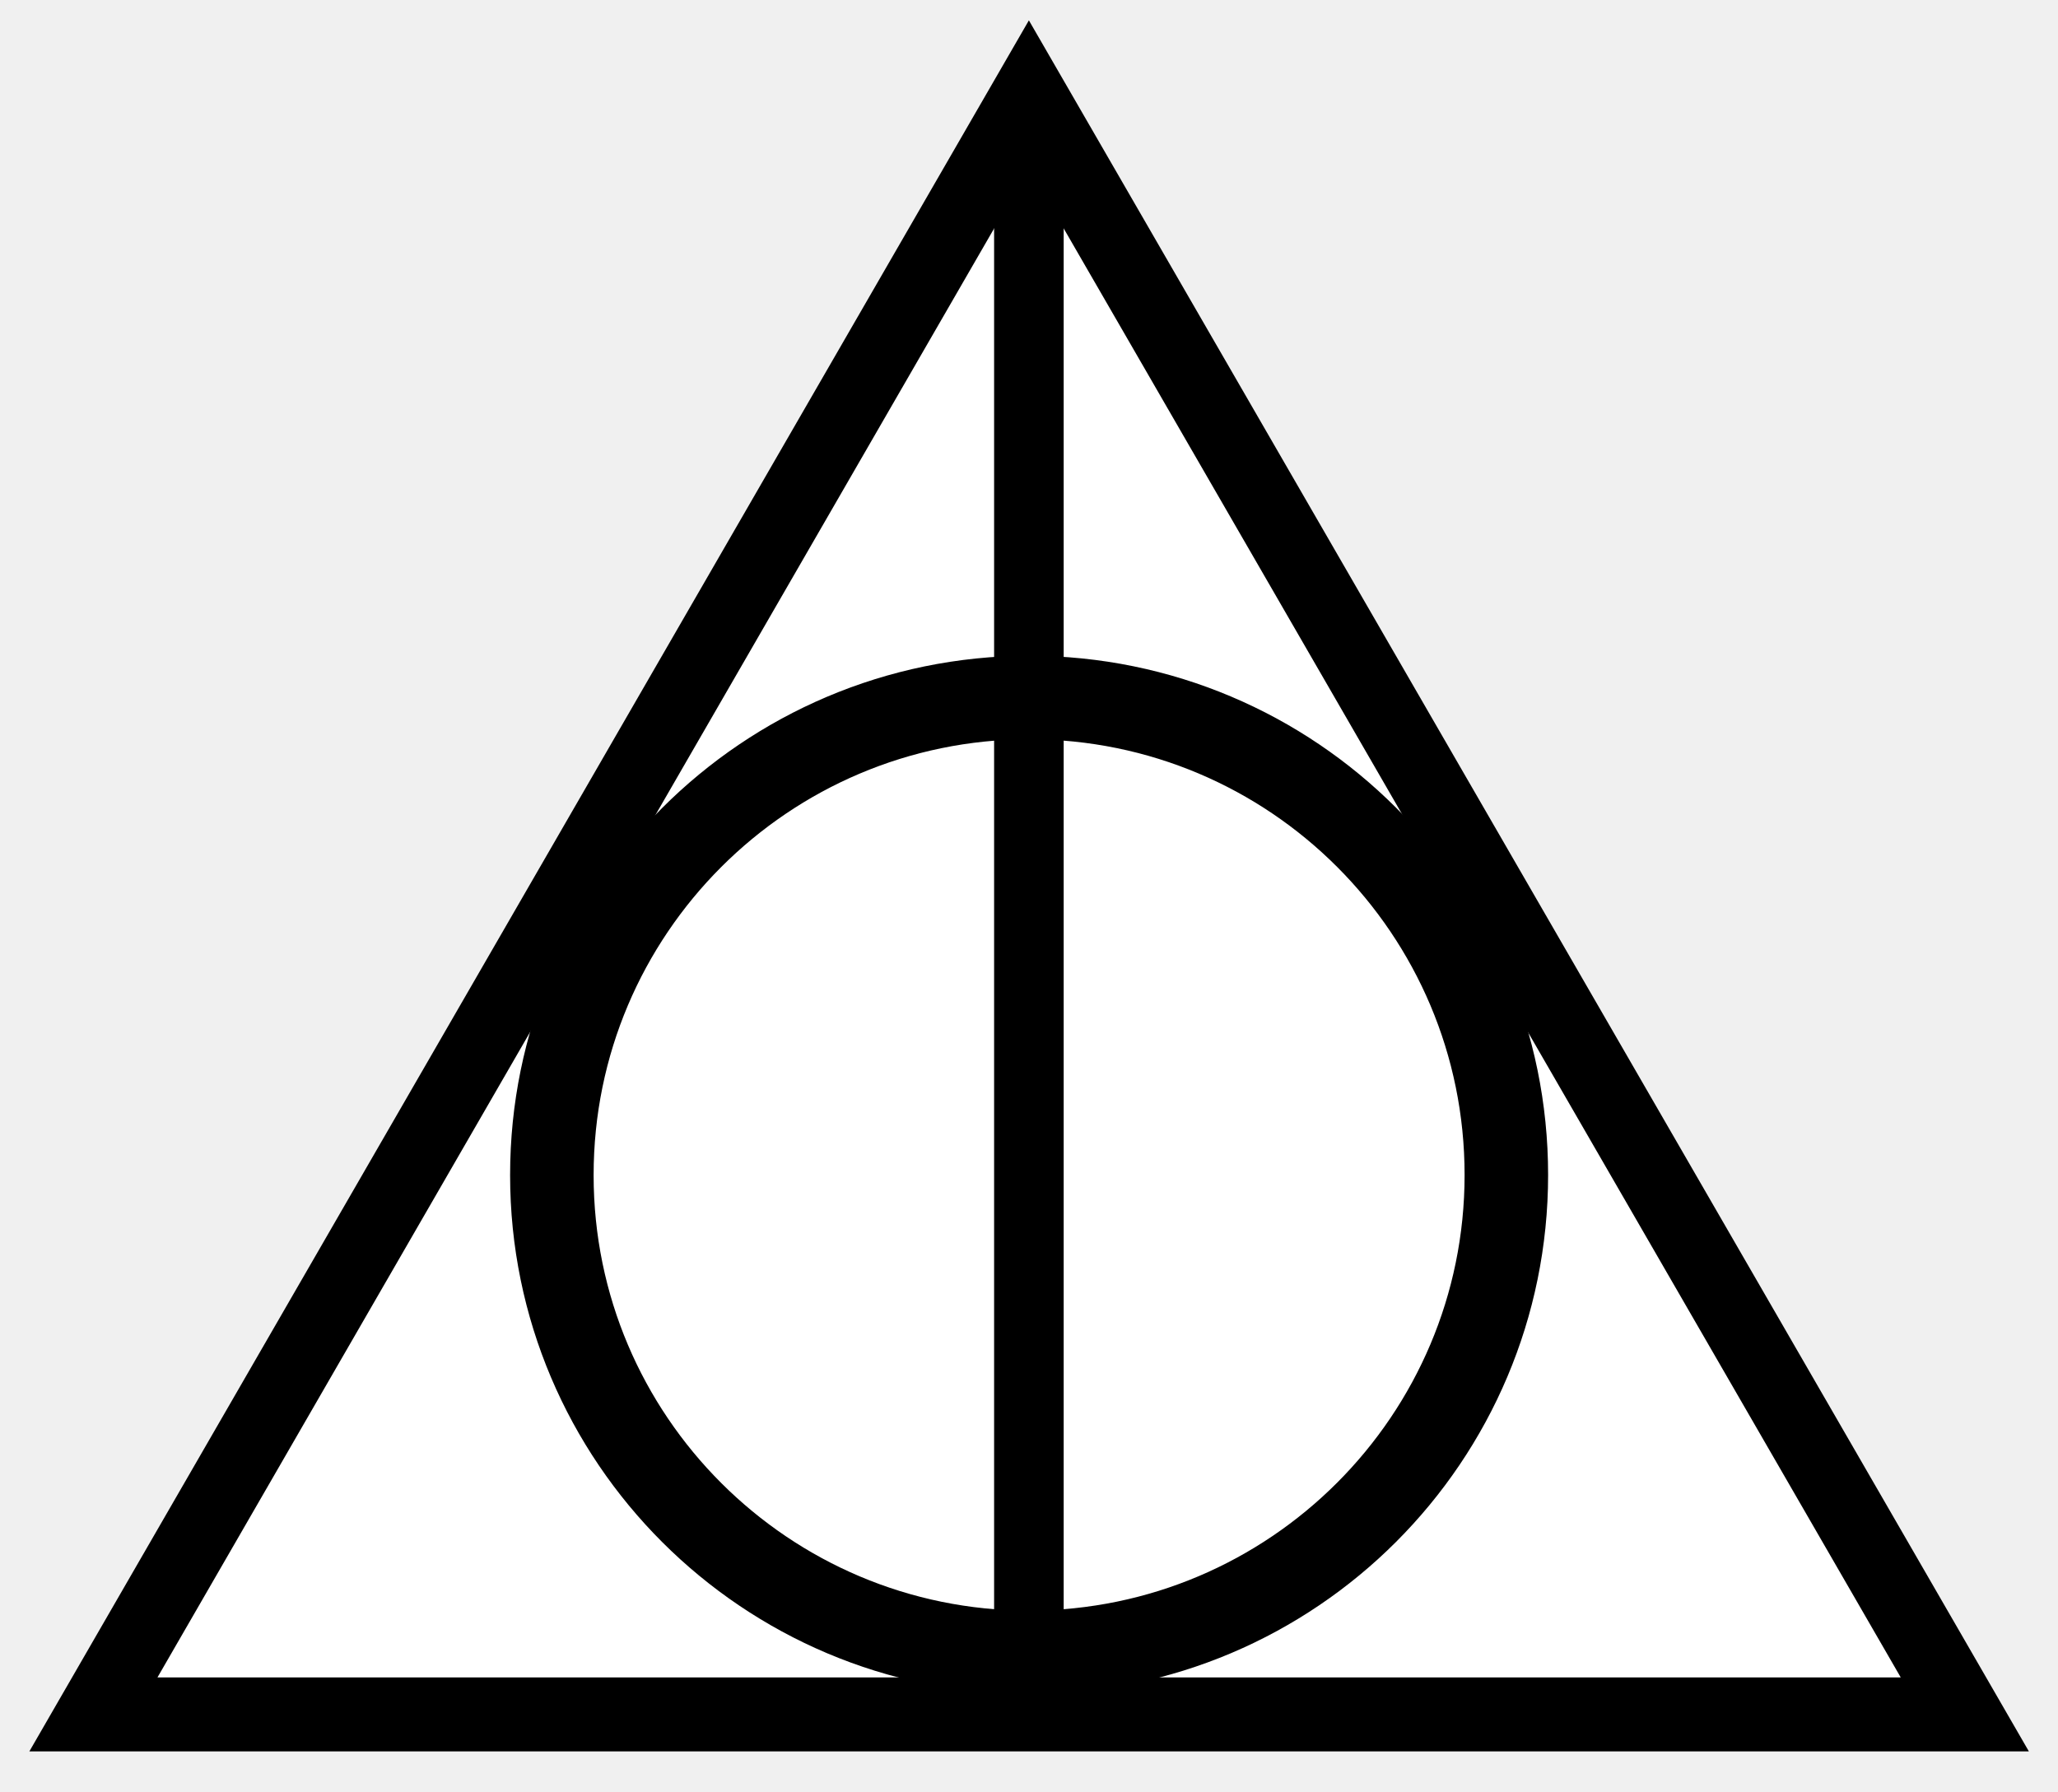
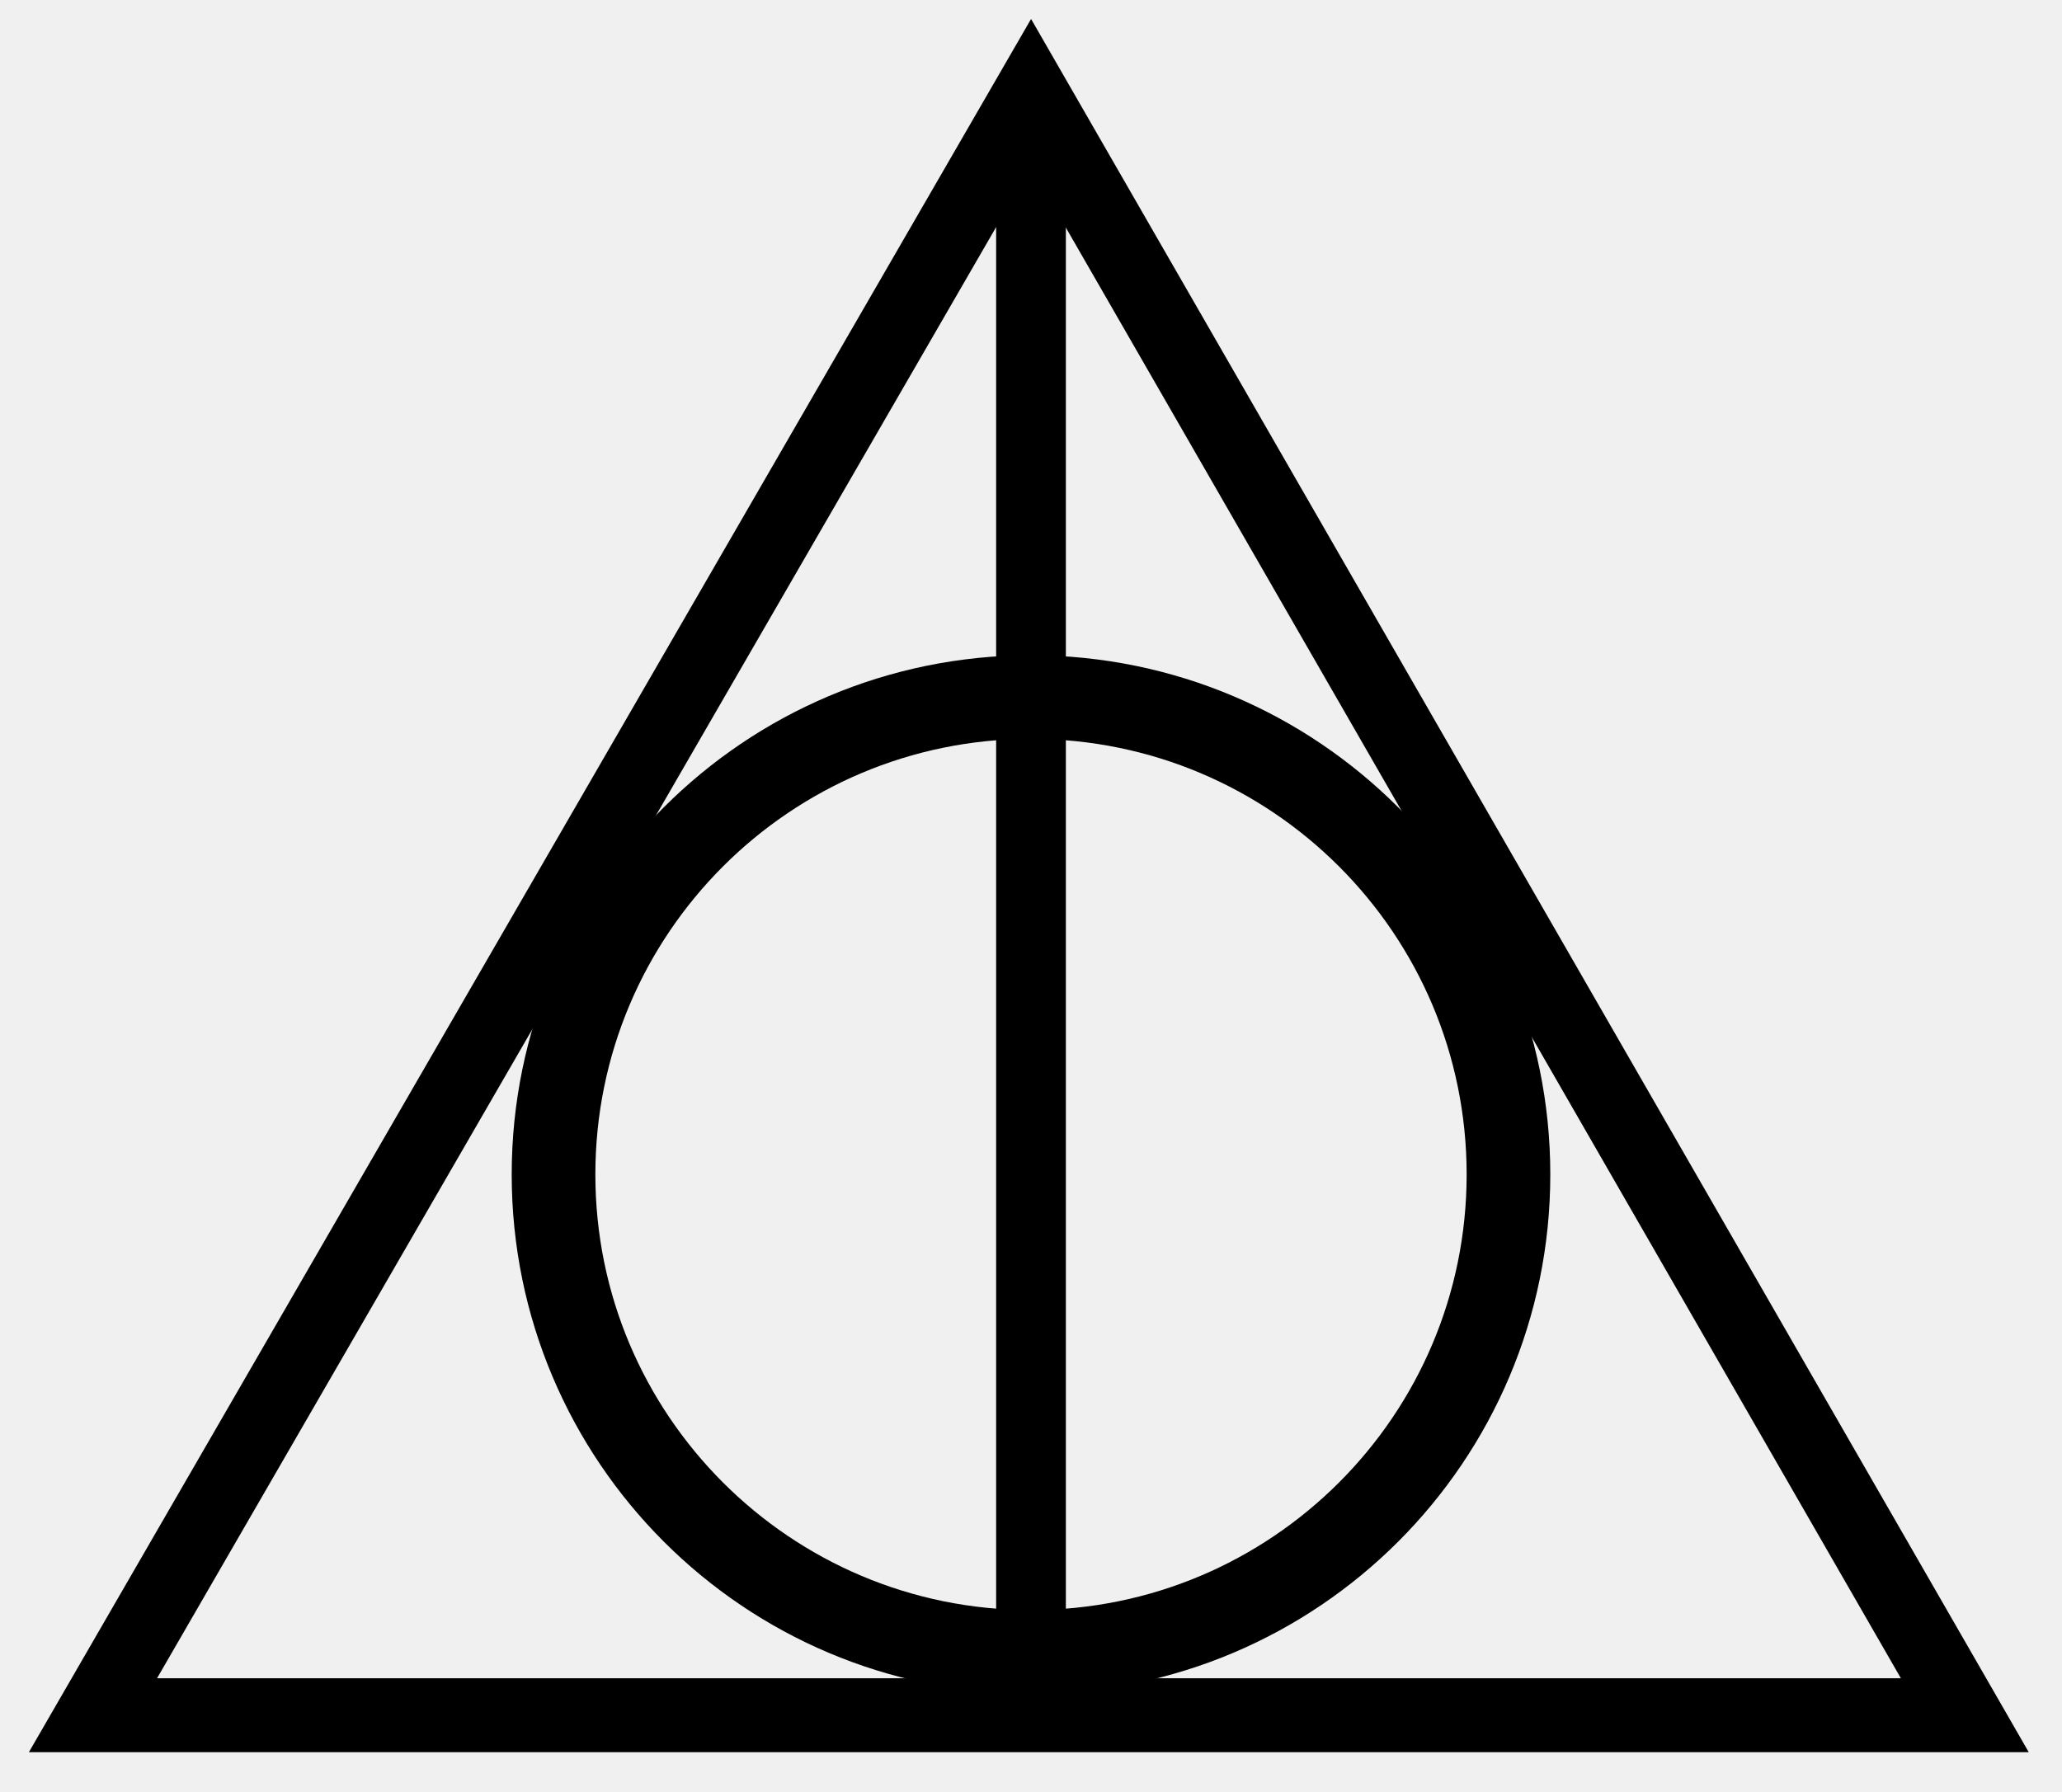
- <svg xmlns="http://www.w3.org/2000/svg" version="1.1" id="svg2" x="0px" y="0px" width="487.5px" height="424.4px" viewBox="0 0 487.5 424.4" enable-background="new 0 0 487.5 424.4" xml:space="preserve">
-   <g id="layer1" transform="translate(-128.2748,-313.9641)">
-     <path id="path1874" fill="#FFFFFF" stroke="#000000" stroke-width="17.518" stroke-linecap="round" stroke-miterlimit="10" d="   M593.7,720.1H150.4L372,336.3L593.7,720.1z" />
-     <path id="path2762" fill="#FFFFFF" stroke="#000000" stroke-width="19.784" stroke-linecap="round" stroke-linejoin="round" stroke-miterlimit="10" d="   M485.1,592.3c0,62.4-50.6,113-113,113.1c-62.4,0-113.1-50.6-113.1-113c0,0,0,0,0-0.1c0-62.4,50.6-113,113-113.1   C434.5,479.2,485.1,529.8,485.1,592.3C485.1,592.2,485.1,592.3,485.1,592.3z" />
-     <path id="path2764" fill="none" stroke="#000000" stroke-width="16.48" stroke-linecap="round" stroke-linejoin="round" stroke-miterlimit="10" d="   M372,353.8v359.1" />
+ <svg xmlns="http://www.w3.org/2000/svg" xml:space="preserve" viewBox="0 0 488 424">
+   <g stroke="#000" stroke-linecap="round" stroke-miterlimit="10">
+     <path fill="none" stroke-width="17.5" d="M465 406H22L244 22l221 384z" />
+     <path fill="none" stroke-linejoin="round" stroke-width="19.8" d="M357 278a113 113 0 0 1-226 0s0 0 0 0a113 113 0 0 1 226 0s0 0 0 0z" />
+     <path fill="none" stroke-linejoin="round" stroke-width="16.5" d="M244 40v359" />
  </g>
</svg>
